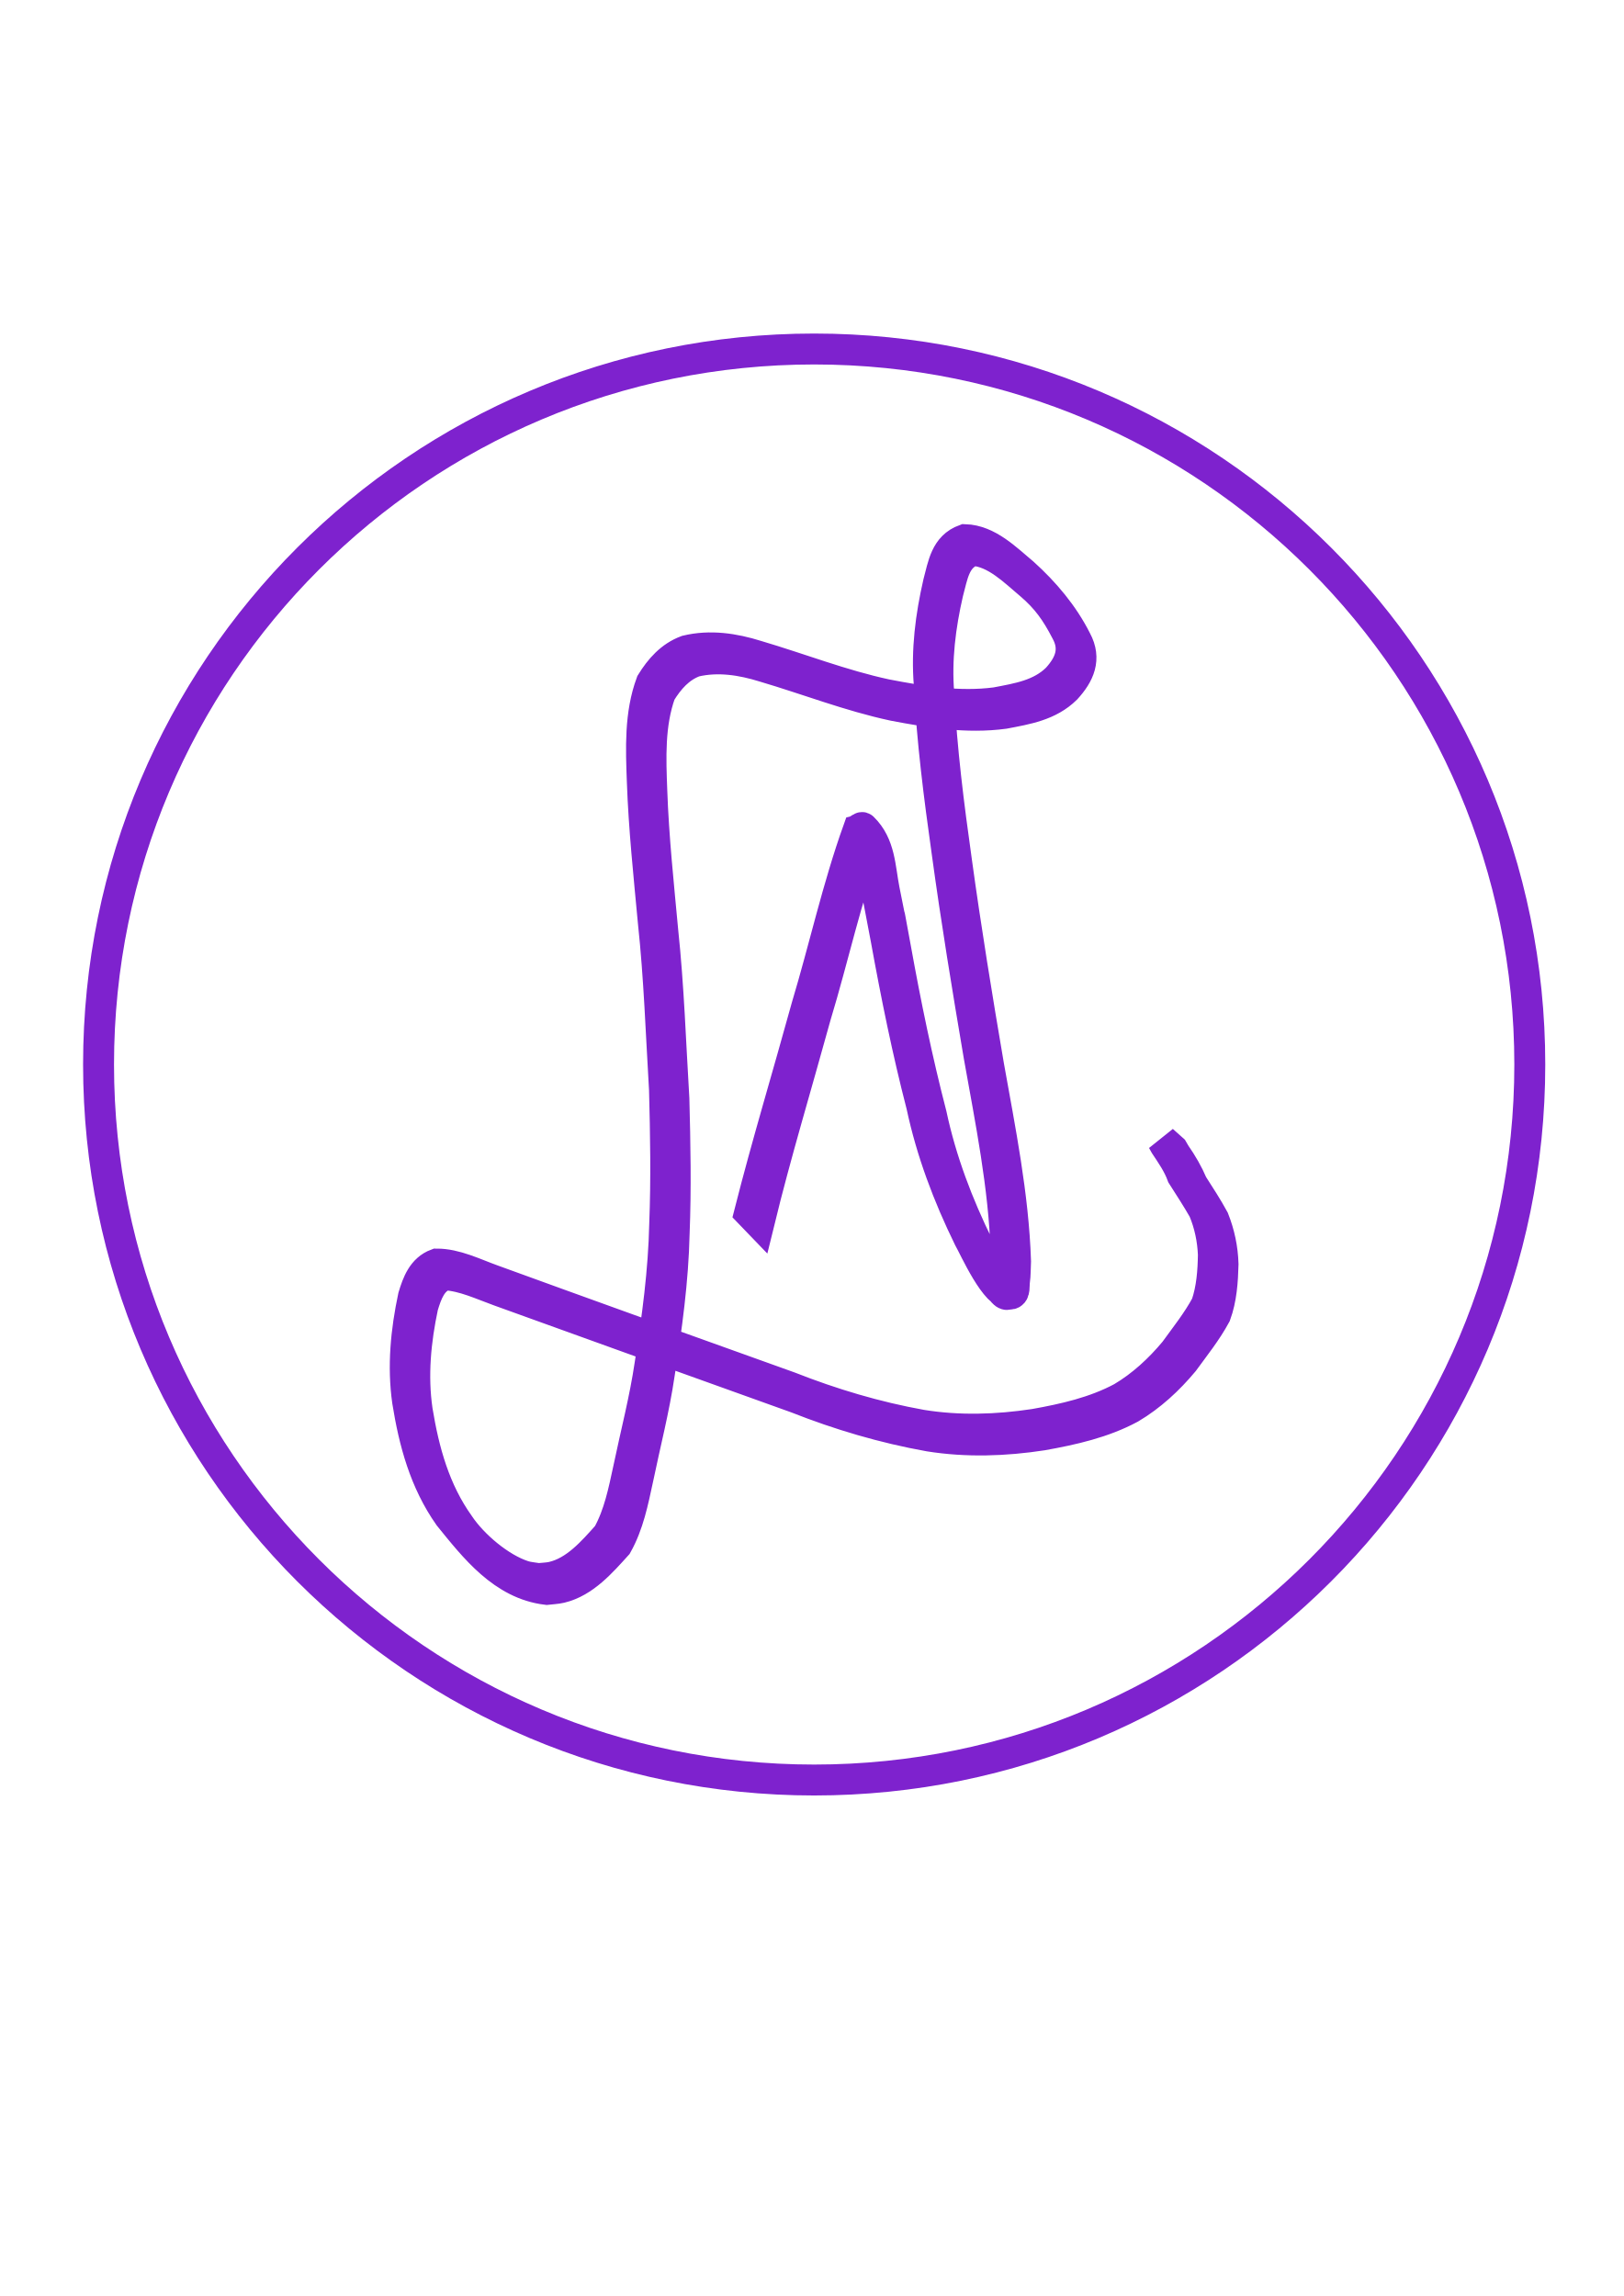
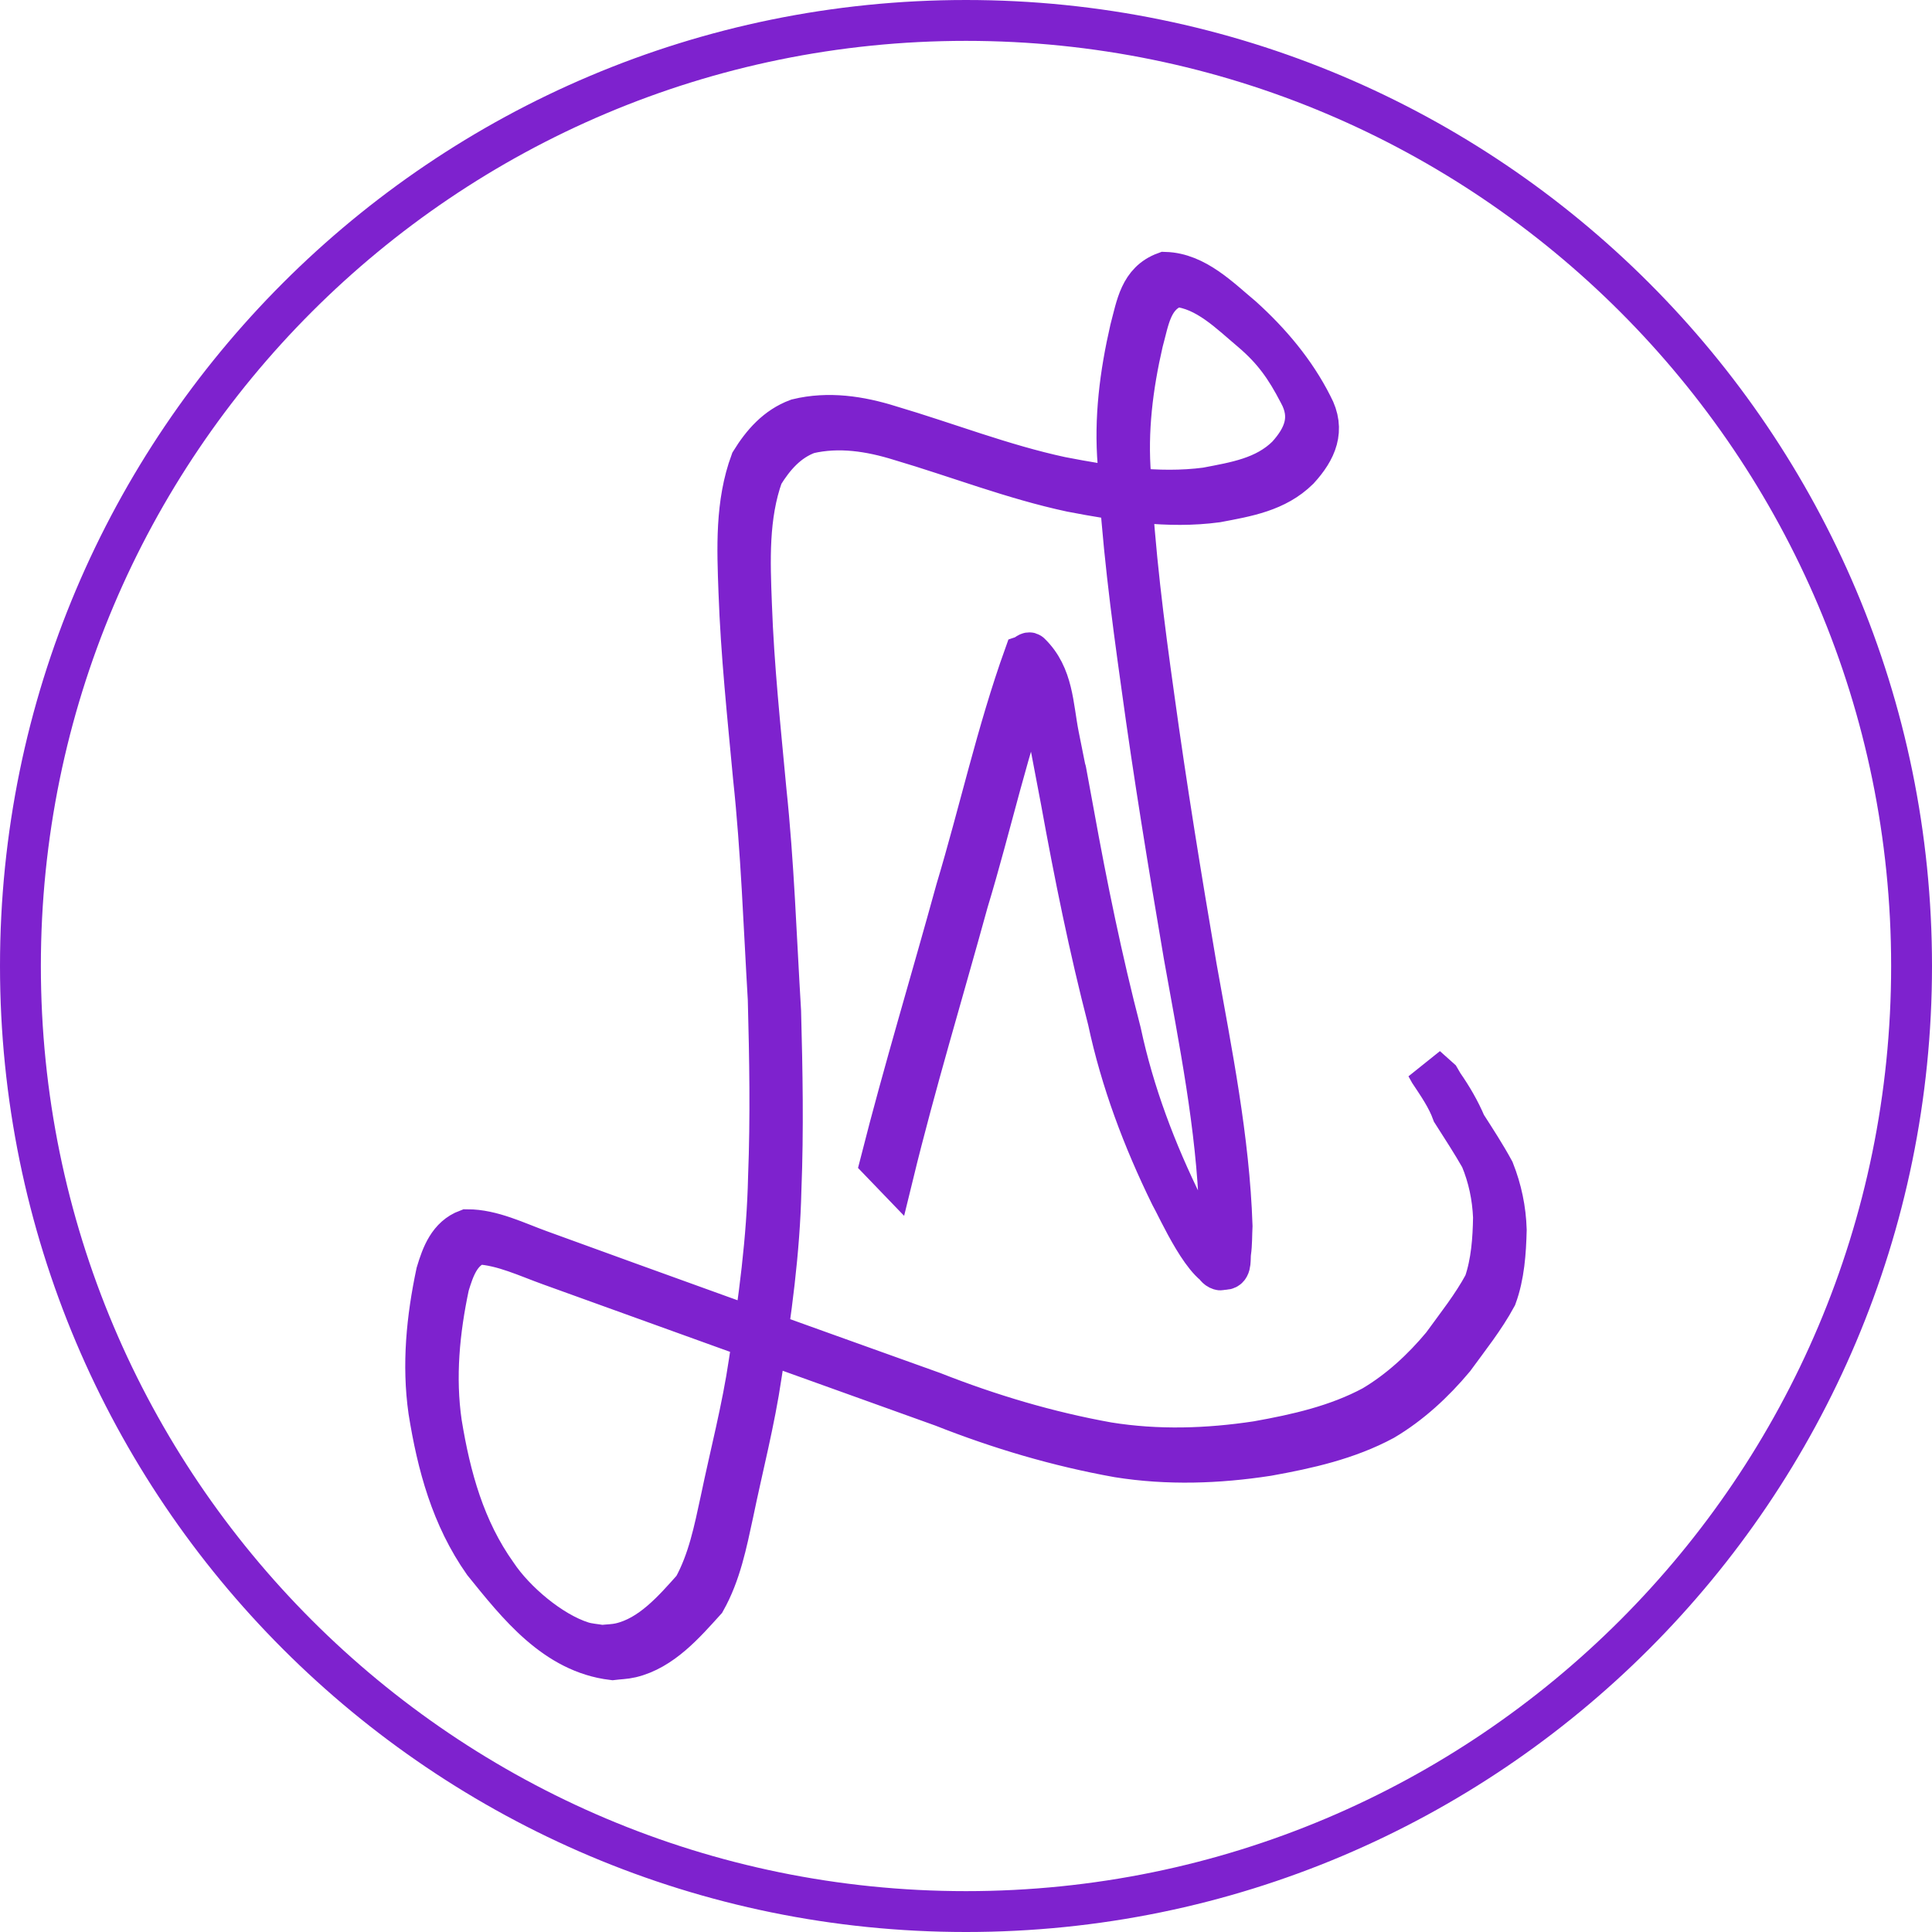
- <svg xmlns="http://www.w3.org/2000/svg" width="210mm" height="297mm" viewBox="0 0 210 297" version="1.1" id="svg1" xml:space="preserve">
+ <svg xmlns="http://www.w3.org/2000/svg" width="189.109mm" height="189.109mm" viewBox="0 0 189.109 189.109" version="1.1" id="svg1" xml:space="preserve">
  <defs id="defs1" />
-   <g id="layer2">
-     <circle id="path280" style="fill:#000000;stroke:#000000;stroke-width:0.265" cx="-333.726" cy="20.619" r="0.769" />
-     <path style="fill:none;fill-opacity:1;stroke:#000000;stroke-width:4;stroke-dasharray:none;stroke-opacity:1" id="path370" d="m -101.704,-556.095 c -0.221,-0.407 -0.441,-0.814 -0.662,-1.221 0,0 -1.785,-0.801 -1.785,-0.801 v 0 c 0.214,0.402 0.428,0.804 0.643,1.206 z" />
-     <circle id="path444" style="fill:#000000;stroke:#000000;stroke-width:0.265" cx="565.92" cy="-483.84" r="1.087" />
-     <g id="g1" transform="matrix(0.8926949,0,0,0.8926949,-209,275.5678)" style="stroke-width:4.481;stroke-dasharray:none;stroke:#7e22ce;stroke-opacity:1">
+   <g id="layer2" transform="translate(-10.74538,-43.14541)">
+     <g id="g1" transform="matrix(0.8926949,0,0,0.8926949,-209,275.5678)" style="stroke:#7e22ce;stroke-width:4.481;stroke-dasharray:none;stroke-opacity:1">
      <path style="fill:none;fill-opacity:1;stroke:#7e22ce;stroke-width:4.481;stroke-dasharray:none;stroke-opacity:1" id="path416" d="m 344.085,-131.534 c 2.454,-10.051 5.462,-19.958 8.203,-29.934 2.581,-8.5 4.441,-17.271 7.543,-25.608 0.173,-0.032 0.637,0.035 0.519,-0.096 -0.184,-0.203 -0.772,-0.482 -0.795,-0.209 -0.077,0.901 0.405,1.764 0.586,2.65 0.828,4.058 1.614,8.127 2.373,12.198 1.463,8.064 3.09,16.1 5.143,24.036 1.427,6.7 3.828,13.054 6.831,19.189 0.766,1.323 3.959,8.594 6.087,8.117 0.62,-0.139 0.432,-1.204 0.523,-1.832 0.138,-0.965 0.105,-1.947 0.158,-2.92 -0.318,-9.555 -2.236,-18.974 -3.909,-28.362 -1.681,-9.854 -3.291,-19.724 -4.651,-29.628 -1.13,-8.038 -2.163,-16.102 -2.56,-24.213 -0.409,-4.957 0.209,-9.858 1.318,-14.678 0.68,-2.455 0.97,-5.21 3.677,-6.122 3.287,0.277 5.876,2.943 8.293,4.971 2.348,2.01 3.702,3.916 5.161,6.735 1.454,2.632 0.576,4.787 -1.306,6.861 -2.425,2.398 -5.663,2.897 -8.871,3.512 -5.329,0.7 -10.692,-0.17 -15.923,-1.181 -6.387,-1.375 -12.481,-3.774 -18.731,-5.621 -3.31,-1.04 -6.762,-1.557 -10.162,-0.736 -2.298,0.85 -3.851,2.628 -5.104,4.655 -1.691,4.564 -1.484,9.508 -1.307,14.294 0.24,6.802 0.963,13.57 1.592,20.343 0.867,8.081 1.137,16.205 1.621,24.313 0.172,6.488 0.286,12.975 0.032,19.461 -0.15,6.842 -1.058,13.591 -2.123,20.337 -0.75,5.111 -2.069,10.105 -3.117,15.157 -0.715,3.294 -1.364,6.599 -3.005,9.567 -2.181,2.445 -4.668,5.337 -8.025,6.105 -0.658,0.151 -1.341,0.152 -2.012,0.229 -0.718,-0.128 -1.458,-0.163 -2.153,-0.384 -3.425,-1.09 -7.381,-4.461 -9.348,-7.409 -3.543,-4.961 -5.108,-10.662 -6.077,-16.582 -0.737,-5.054 -0.241,-10.116 0.811,-15.078 0.568,-1.866 1.249,-3.889 3.238,-4.567 2.695,0.15 5.335,1.424 7.859,2.33 6.539,2.368 13.081,4.727 19.626,7.081 7.81,2.807 15.62,5.612 23.43,8.417 6.228,2.461 12.626,4.355 19.216,5.535 5.46,0.872 10.972,0.682 16.415,-0.156 4.392,-0.788 8.787,-1.773 12.738,-3.898 2.942,-1.742 5.503,-4.117 7.689,-6.733 1.619,-2.226 3.332,-4.356 4.645,-6.782 0.85,-2.318 1.023,-4.878 1.085,-7.336 -0.067,-2.255 -0.525,-4.425 -1.352,-6.517 -0.941,-1.731 -2.014,-3.375 -3.077,-5.032 -0.671,-1.582 -1.511,-3.021 -2.486,-4.423 -0.124,-0.212 -0.248,-0.424 -0.372,-0.636 0,0 -1.479,-1.322 -1.479,-1.322 v 0 c 0.12,0.215 0.24,0.431 0.36,0.646 0.939,1.423 1.906,2.796 2.497,4.426 1.054,1.658 2.126,3.296 3.099,5.004 0.863,2.065 1.314,4.222 1.41,6.461 -0.037,2.433 -0.22,4.967 -1.015,7.273 -1.299,2.419 -3.001,4.544 -4.608,6.763 -2.166,2.601 -4.71,4.957 -7.63,6.686 -3.932,2.109 -8.302,3.096 -12.672,3.874 -5.428,0.823 -10.922,0.998 -16.363,0.119 -6.578,-1.182 -12.959,-3.087 -19.178,-5.537 -7.81,-2.798 -15.619,-5.597 -23.424,-8.408 -6.554,-2.363 -13.105,-4.731 -19.651,-7.117 -2.541,-0.915 -5.258,-2.288 -7.99,-2.279 -2.037,0.756 -2.786,2.763 -3.371,4.721 -1.057,4.984 -1.565,10.069 -0.843,15.148 0.95,5.937 2.492,11.655 6.009,16.651 3.737,4.619 7.823,9.864 14.136,10.624 0.683,-0.085 1.38,-0.094 2.049,-0.254 3.393,-0.809 5.904,-3.726 8.136,-6.19 1.674,-2.977 2.323,-6.299 3.041,-9.615 1.043,-5.061 2.351,-10.067 3.101,-15.186 1.061,-6.749 1.995,-13.499 2.149,-20.343 0.258,-6.496 0.136,-12.993 -0.036,-19.491 -0.493,-8.107 -0.754,-16.23 -1.611,-24.312 -0.626,-6.768 -1.351,-13.531 -1.59,-20.327 -0.181,-4.748 -0.383,-9.647 1.249,-14.187 1.221,-1.984 2.733,-3.734 4.987,-4.554 3.37,-0.789 6.782,-0.254 10.058,0.767 6.255,1.846 12.355,4.239 18.747,5.61 5.255,1.005 10.64,1.869 15.991,1.15 3.256,-0.617 6.522,-1.146 8.98,-3.578 1.913,-2.093 2.935,-4.33 1.473,-7.03 -1.869,-3.71 -4.587,-6.931 -7.665,-9.707 -2.454,-2.046 -5.102,-4.769 -8.472,-4.871 -2.782,1.015 -3.122,3.68 -3.814,6.267 -1.111,4.84 -1.749,9.761 -1.334,14.738 0.397,8.124 1.443,16.2 2.574,24.25 1.353,9.908 2.976,19.78 4.652,29.638 1.668,9.366 3.586,18.762 3.903,28.295 -0.049,0.959 -0.038,1.922 -0.147,2.876 -0.065,0.569 -0.404,1.105 -0.376,1.677 0.028,0.57 1.083,1.798 0.538,1.626 -0.69,-0.218 -0.793,-1.21 -1.172,-1.826 -1.485,-2.417 -1.431,-2.425 -2.816,-5.056 -3.018,-6.124 -5.433,-12.469 -6.862,-19.165 -2.061,-7.936 -3.709,-15.971 -5.166,-24.039 -1.863,-10.088 0.198,0.908 -1.656,-8.518 -0.633,-3.217 -0.581,-6.553 -3.101,-9.002 -0.163,-0.159 -0.427,0.159 -0.641,0.238 -3.012,8.392 -4.923,17.161 -7.486,25.691 -2.737,9.958 -5.738,19.846 -8.282,29.856 z" />
      <circle style="fill:none;stroke:#7e22ce;stroke-width:4.481;stroke-dasharray:none;stroke-opacity:1" id="path1" cx="352.08" cy="-154.44" r="103.68" />
    </g>
  </g>
-   <g id="layer1">
-     <path style="fill:none;stroke:#000000;stroke-width:2.565;stroke-dasharray:none;stroke-opacity:1" d="" id="path52" transform="scale(0.2645833)" />
-     <path style="fill:none;stroke:#000000;stroke-width:2.565;stroke-dasharray:none;stroke-opacity:1" d="" id="path56" transform="scale(0.2645833)" />
-     <path style="fill:none;stroke:#000000;stroke-width:2.565;stroke-dasharray:none;stroke-opacity:1" d="" id="path66" transform="scale(0.2645833)" />
-     <path style="fill:none;stroke:#000000;stroke-width:2.565;stroke-dasharray:none;stroke-opacity:1" d="" id="path68" transform="scale(0.2645833)" />
-     <path style="fill:none;stroke:#000000;stroke-width:2.565;stroke-dasharray:none;stroke-opacity:1" d="" id="path69" transform="scale(0.2645833)" />
-     <path style="fill:none;stroke:#000000;stroke-width:2.565;stroke-dasharray:none;stroke-opacity:1" d="" id="path70" transform="scale(0.2645833)" />
-     <path style="fill:none;stroke:#000000;stroke-width:2.565;stroke-dasharray:none;stroke-opacity:1" d="" id="path73" transform="scale(0.2645833)" />
-     <path style="fill:none;stroke:#000000;stroke-width:1.282;stroke-dasharray:none;stroke-opacity:1" d="" id="path80" transform="scale(0.2645833)" />
-     <path style="fill:none;stroke:#000000;stroke-width:1.282;stroke-dasharray:none;stroke-opacity:1" d="" id="path86" transform="scale(0.2645833)" />
-     <path style="fill:none;stroke:#000000;stroke-width:1.282;stroke-dasharray:none;stroke-opacity:1" d="" id="path87" transform="scale(0.2645833)" />
-     <path style="fill:none;stroke:#000000;stroke-width:1.282;stroke-dasharray:none;stroke-opacity:1" d="" id="path88" transform="scale(0.2645833)" />
-     <path style="fill:none;stroke:#000000;stroke-width:1.282;stroke-dasharray:none;stroke-opacity:1" d="" id="path94" transform="scale(0.2645833)" />
-     <path style="fill:none;stroke:#000000;stroke-width:1.282;stroke-dasharray:none;stroke-opacity:1" d="" id="path95" transform="scale(0.2645833)" />
-     <path style="fill:none;stroke:#000000;stroke-width:1.282;stroke-dasharray:none;stroke-opacity:1" d="" id="path96" transform="scale(0.2645833)" />
-     <path style="fill:none;stroke:#000000;stroke-width:2.565;stroke-dasharray:none;stroke-opacity:1" d="" id="path115" transform="scale(0.2645833)" />
-     <path style="fill:none;stroke:#000000;stroke-width:2.565;stroke-dasharray:none;stroke-opacity:1" d="" id="path121" transform="scale(0.2645833)" />
-     <path style="fill:none;stroke:#000000;stroke-width:2.565;stroke-dasharray:none;stroke-opacity:1" d="" id="path123" transform="scale(0.2645833)" />
-     <path style="fill:none;stroke:#000000;stroke-width:2.565;stroke-dasharray:none;stroke-opacity:1" d="" id="path125" transform="scale(0.2645833)" />
-     <path style="fill:none;stroke:#000000;stroke-width:2.565;stroke-dasharray:none;stroke-opacity:1" d="" id="path126" transform="scale(0.2645833)" />
-     <path style="fill:none;stroke:#000000;stroke-width:2.565;stroke-dasharray:none;stroke-opacity:1" d="" id="path127" transform="scale(0.2645833)" />
-     <path style="fill:none;stroke:#000000;stroke-width:2.565;stroke-dasharray:none;stroke-opacity:1" d="" id="path131" transform="scale(0.2645833)" />
-     <path style="fill:none;stroke:#000000;stroke-width:2.565;stroke-dasharray:none;stroke-opacity:1" d="" id="path132" transform="scale(0.2645833)" />
-     <path style="fill:none;stroke:#000000;stroke-width:2.565;stroke-dasharray:none;stroke-opacity:1" d="" id="path133" transform="scale(0.2645833)" />
-   </g>
</svg>
